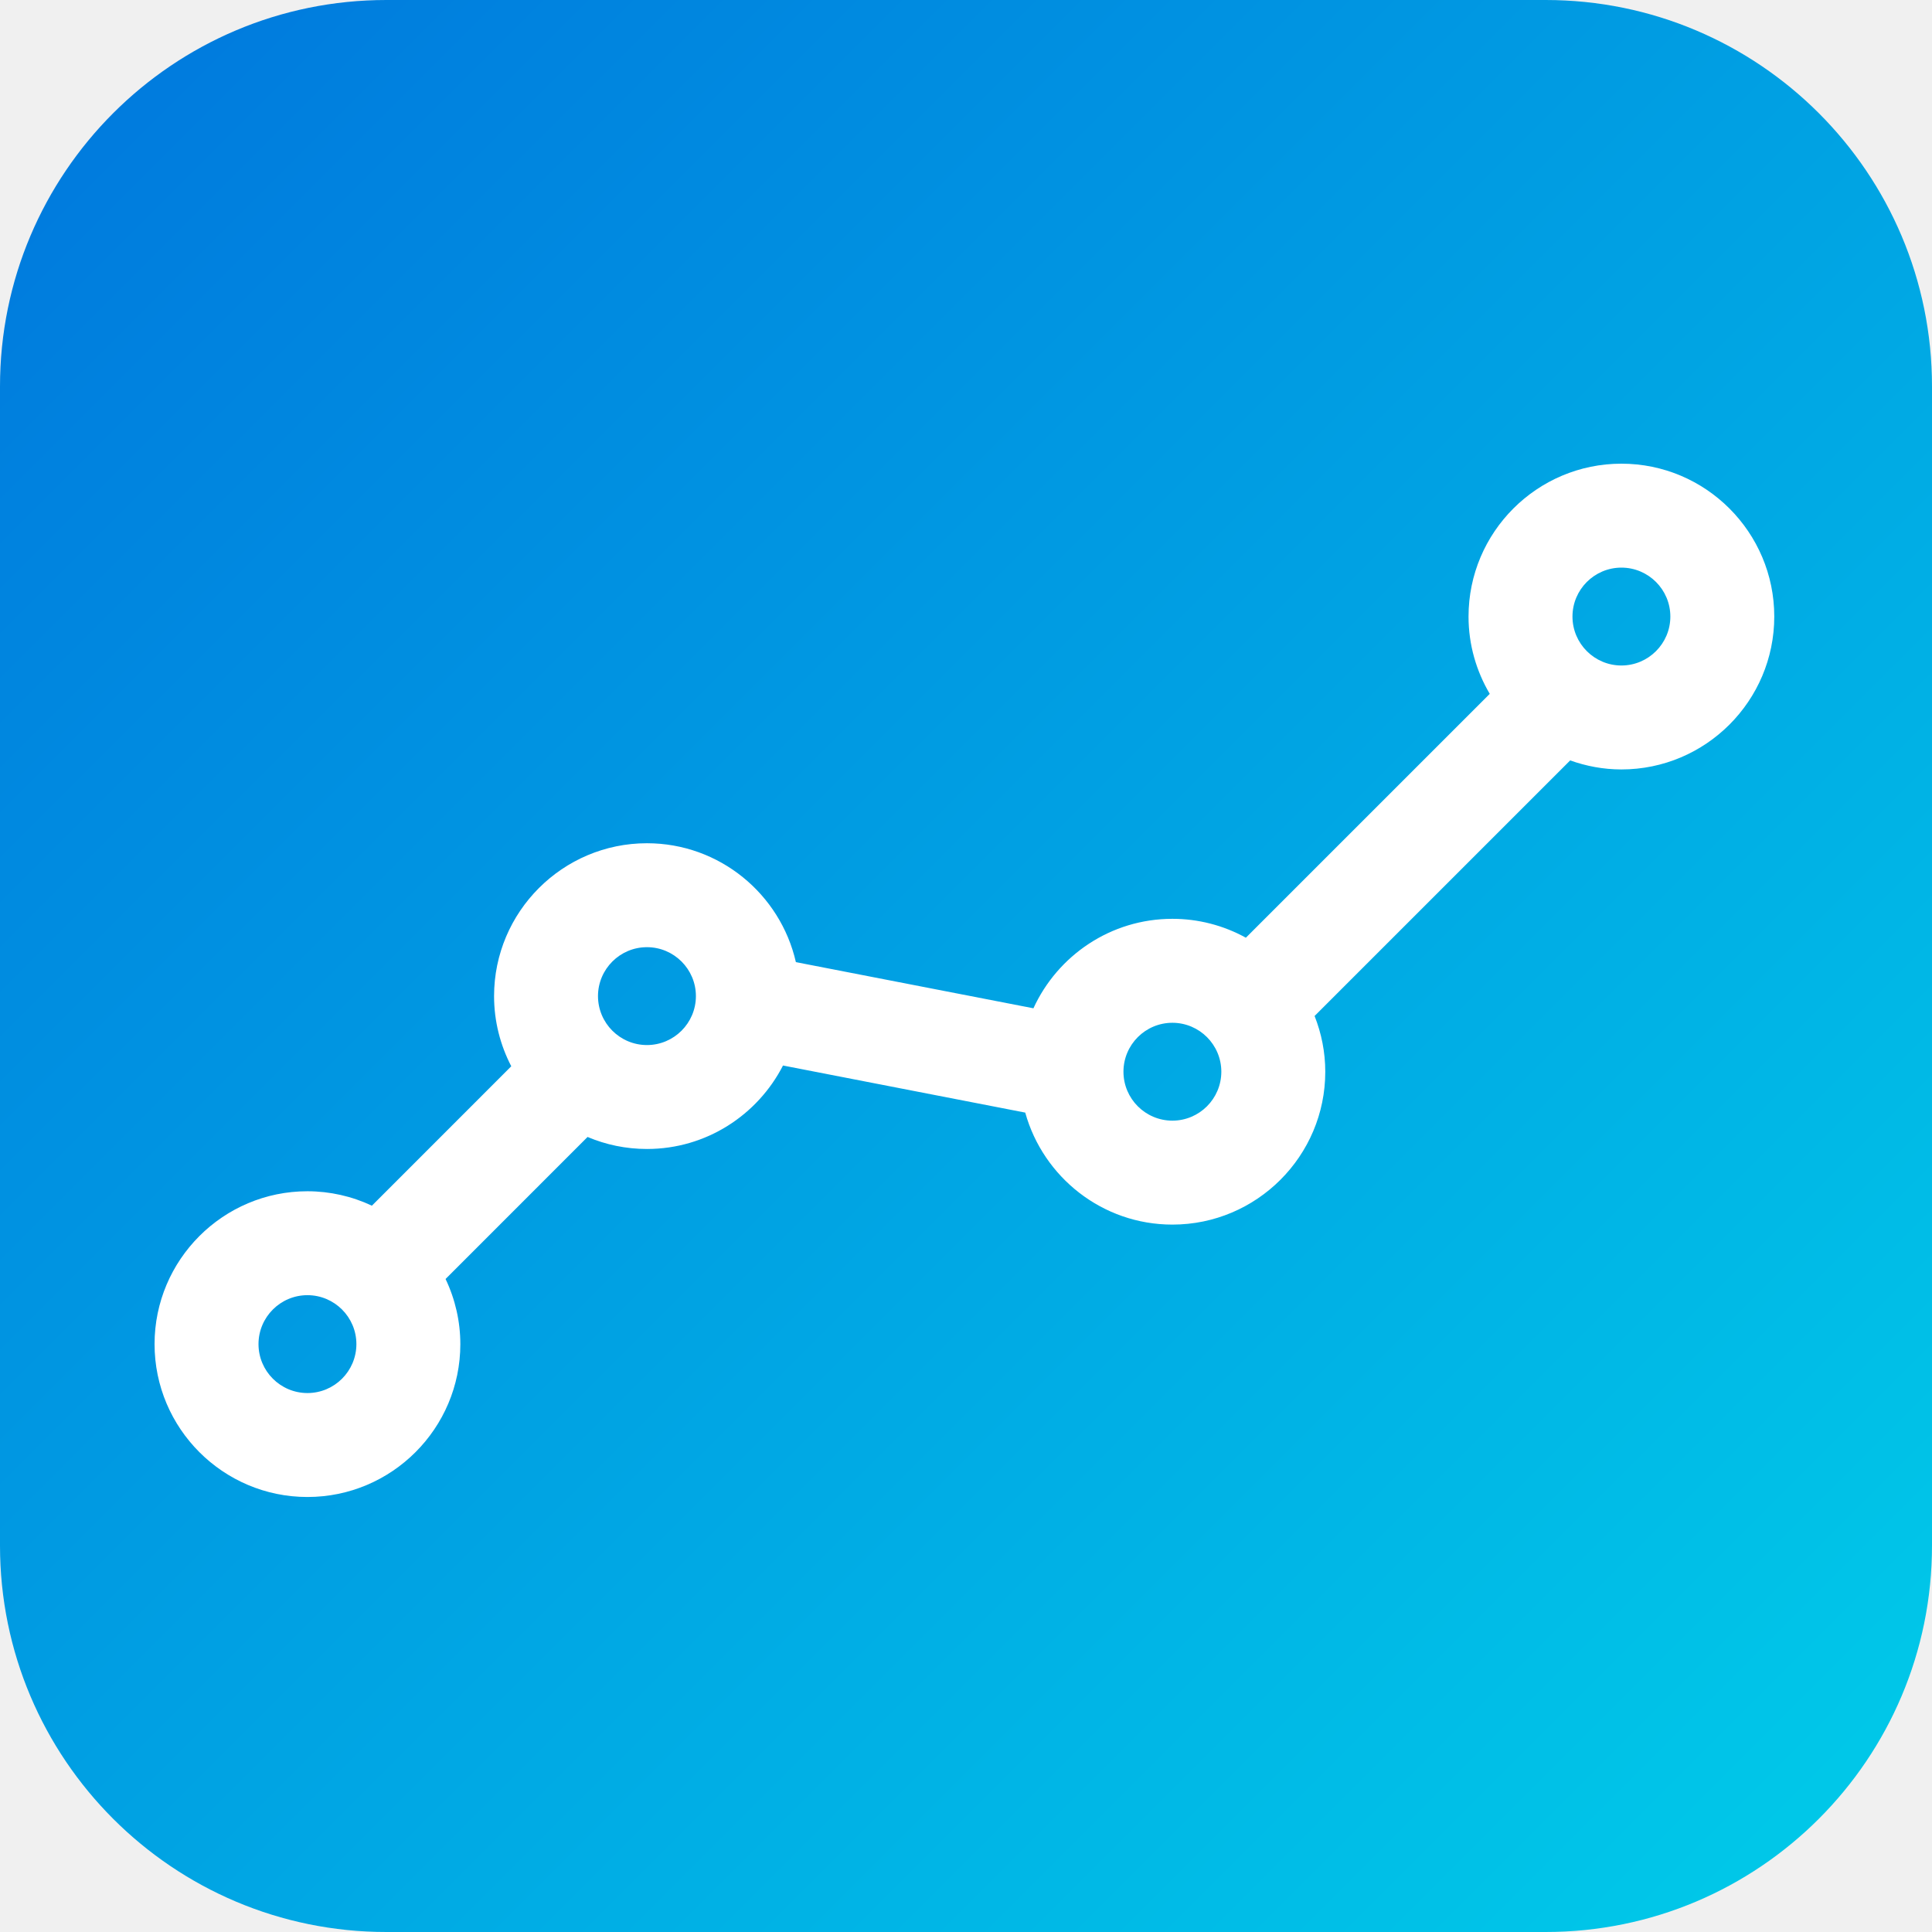
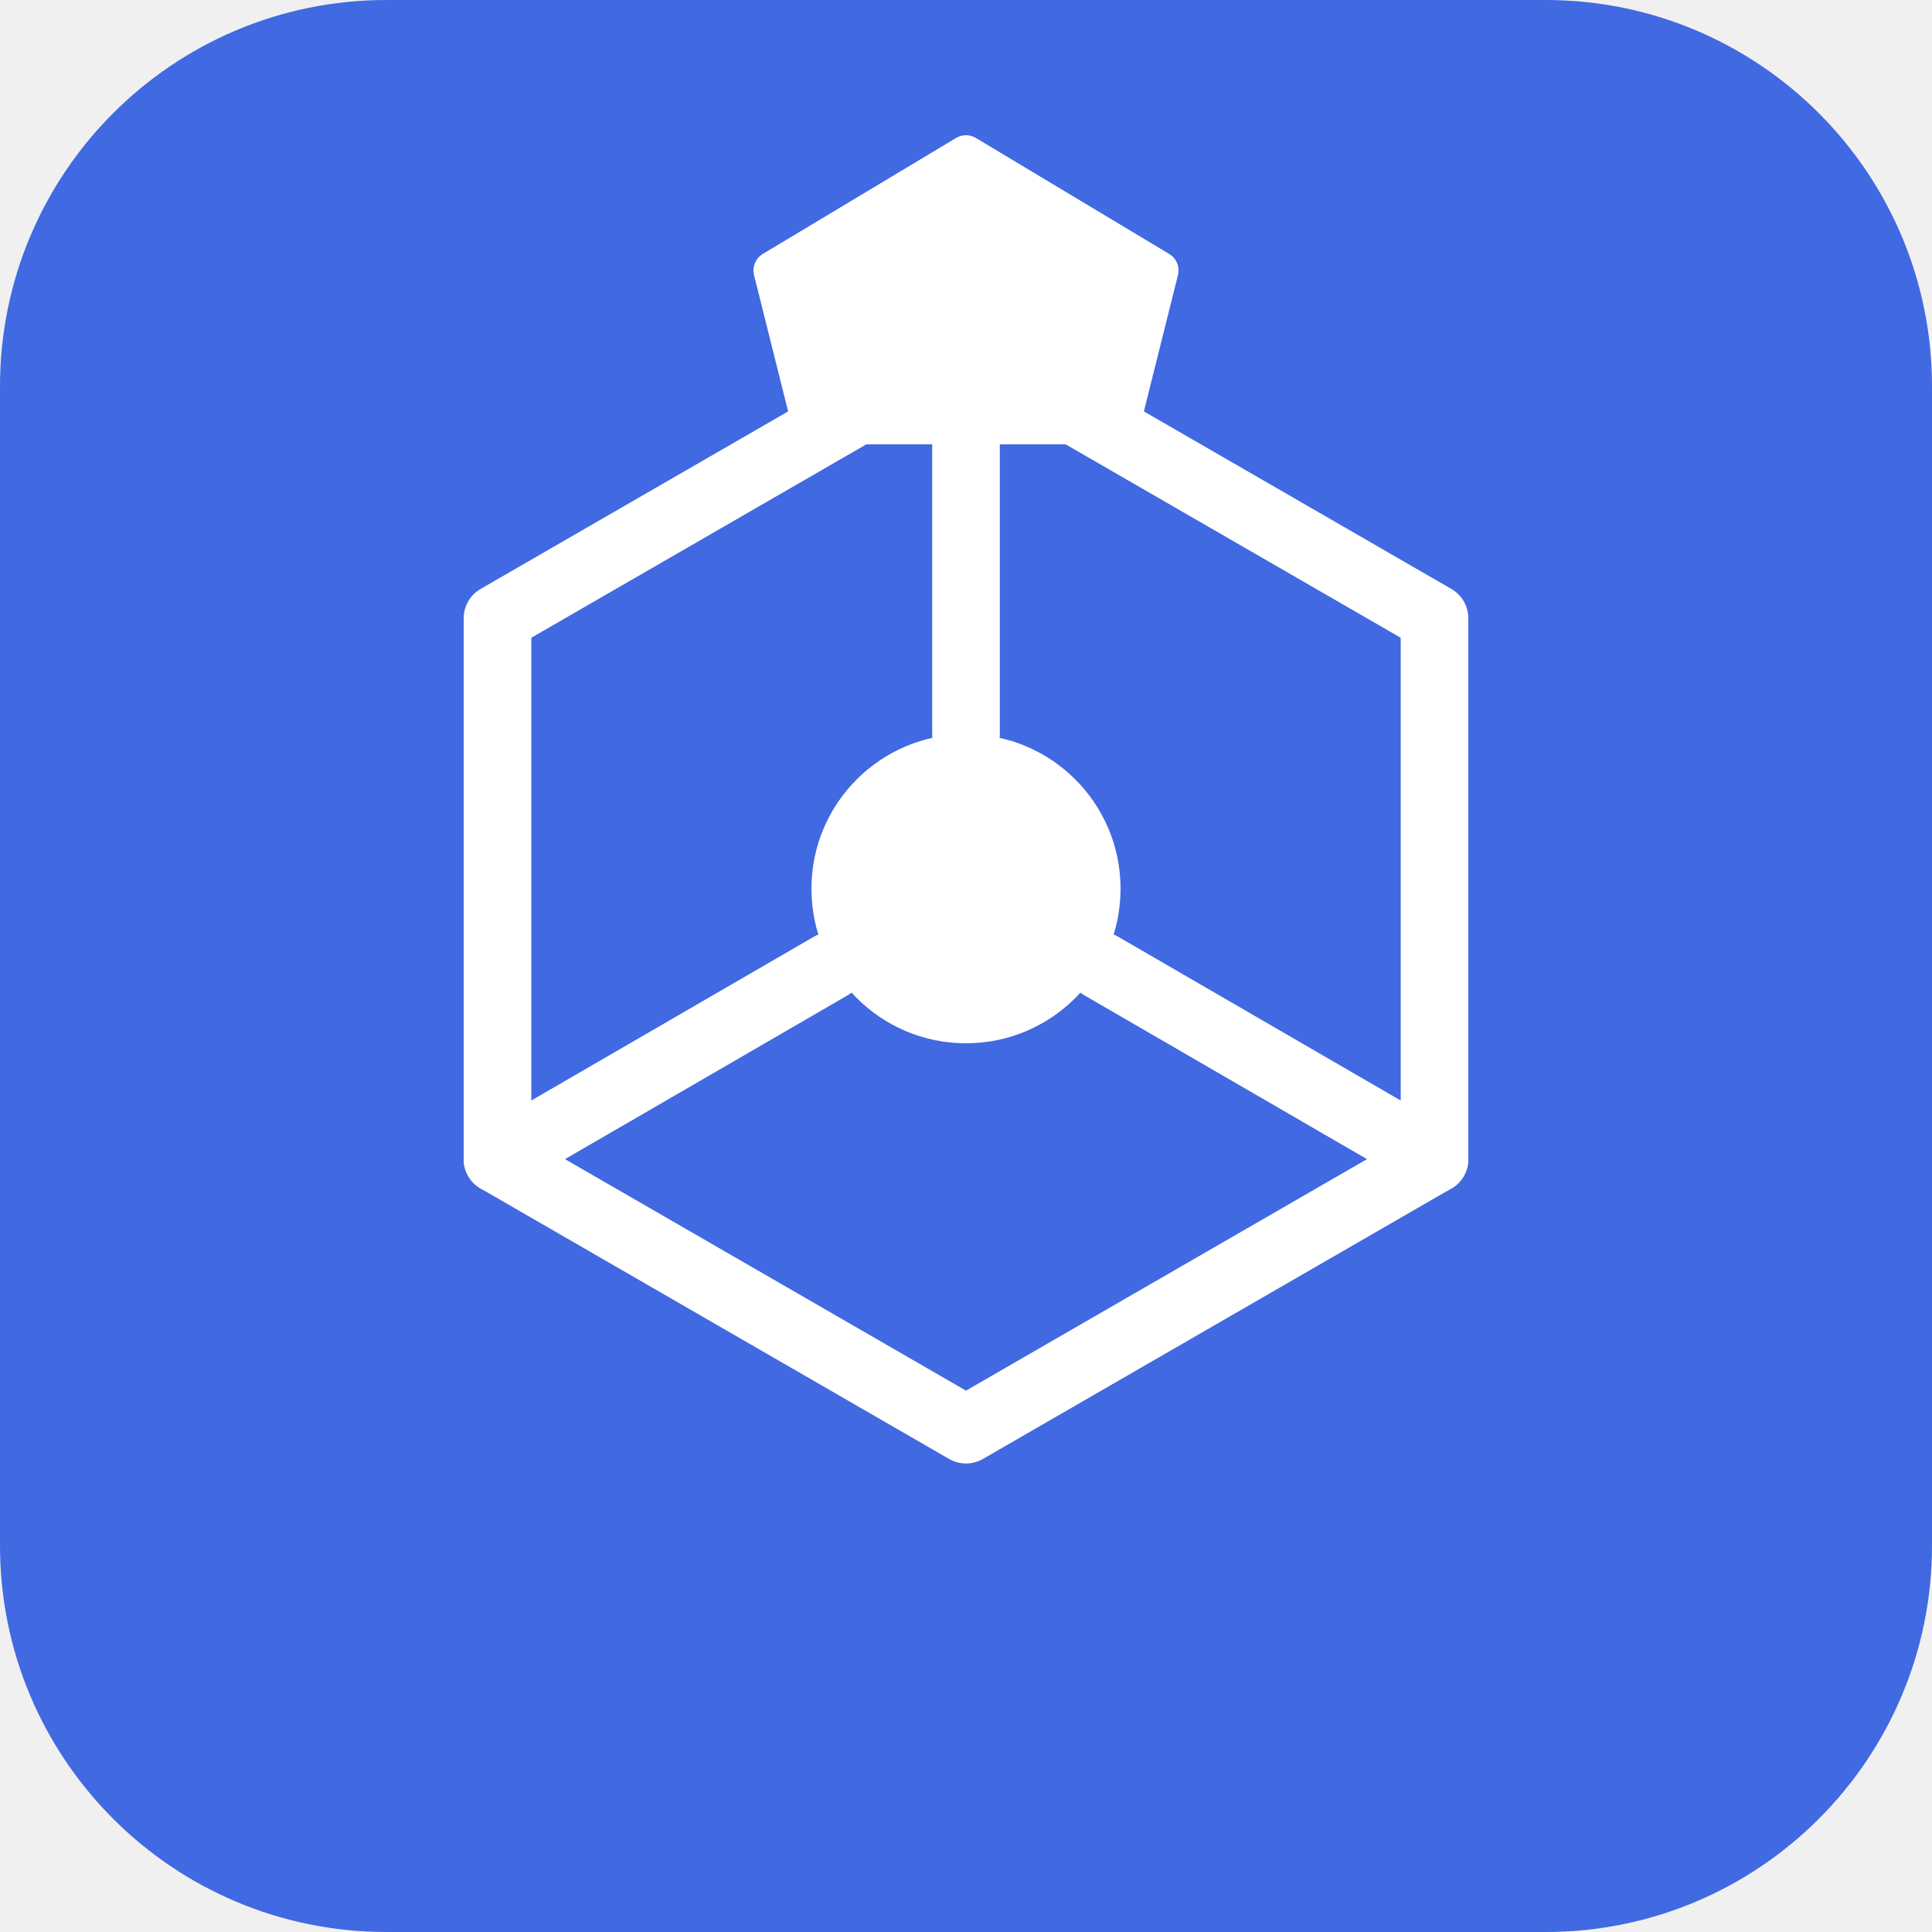
<svg xmlns="http://www.w3.org/2000/svg" viewBox="0 0 100 100">
-   <defs>
-     <linearGradient id="fav-grad" x1="0%" y1="0%" x2="100%" y2="100%">
-       <stop offset="0%" stop-color="#0076DD" />
-       <stop offset="100%" stop-color="#00CDE9" />
-     </linearGradient>
-   </defs>
-   <rect width="100" height="100" rx="20" fill="url(#fav-grad)" />
-   <path fill="white" d="M83.924 24c-4.363 0-7.913 3.55-7.913 7.913 0 1.461.405 2.825 1.098 4.001L64.486 48.536a7.865 7.865 0 00-3.804-.978c-3.191 0-5.942 1.903-7.192 4.631L41.195 49.8c-.803-3.519-3.951-6.154-7.709-6.154-4.363 0-7.913 3.55-7.913 7.913 0 1.309.325 2.543.89 3.631l-7.214 7.216a7.848 7.848 0 00-3.335-.747C11.55 61.658 8 65.208 8 69.571s3.55 7.913 7.913 7.913c4.364 0 7.914-3.55 7.914-7.913a7.837 7.837 0 00-.765-3.371l7.35-7.351c.945.4 1.984.622 3.074.622 3.07 0 5.73-1.76 7.042-4.32l12.538 2.437c.929 3.337 3.988 5.797 7.617 5.797 4.363 0 7.913-3.55 7.913-7.913 0-1.019-.2-1.989-.553-2.885l13.229-13.228c.83.296 1.721.467 2.651.467 4.363 0 7.913-3.55 7.913-7.913S88.287 24 83.924 24zM15.913 72.104a2.536 2.536 0 01-2.533-2.533 2.535 2.535 0 012.533-2.533 2.536 2.536 0 012.534 2.533 2.536 2.536 0 01-2.534 2.533zm17.573-18.012a2.537 2.537 0 01-2.534-2.533c0-1.397 1.137-2.533 2.534-2.533s2.534 1.136 2.534 2.533a2.537 2.537 0 01-2.534 2.533zm27.197 3.913a2.536 2.536 0 01-2.533-2.533 2.535 2.535 0 012.533-2.533 2.536 2.536 0 012.533 2.533 2.537 2.537 0 01-2.533 2.533zm23.241-23.559c-1.397 0-2.533-1.136-2.533-2.533s1.136-2.533 2.533-2.533c1.396 0 2.533 1.136 2.533 2.533s-1.137 2.533-2.533 2.533z" />
+   <rect width="100" height="100" rx="20" fill="#4169E1" />
+   <g fill="none" stroke="white" stroke-width="3.5" stroke-linecap="round" stroke-linejoin="round" transform="translate(50,46)">
+     <polygon points="0,-28 24.25,-14 24.25,14 0,28 -24.25,14 -24.25,-14" />
+     <circle cx="0" cy="0" r="8" fill="white" stroke="none" />
+     <line x1="0" y1="-8" x2="0" y2="-28" />
+     <line x1="7" y1="4" x2="24.25" y2="14" />
+     <line x1="-7" y1="4" x2="-24.25" y2="14" />
+     <polygon points="0,-38 10,-32 8,-24 -8,-24 -10,-32" fill="white" stroke="white" stroke-width="2" />
+   </g>
</svg>
